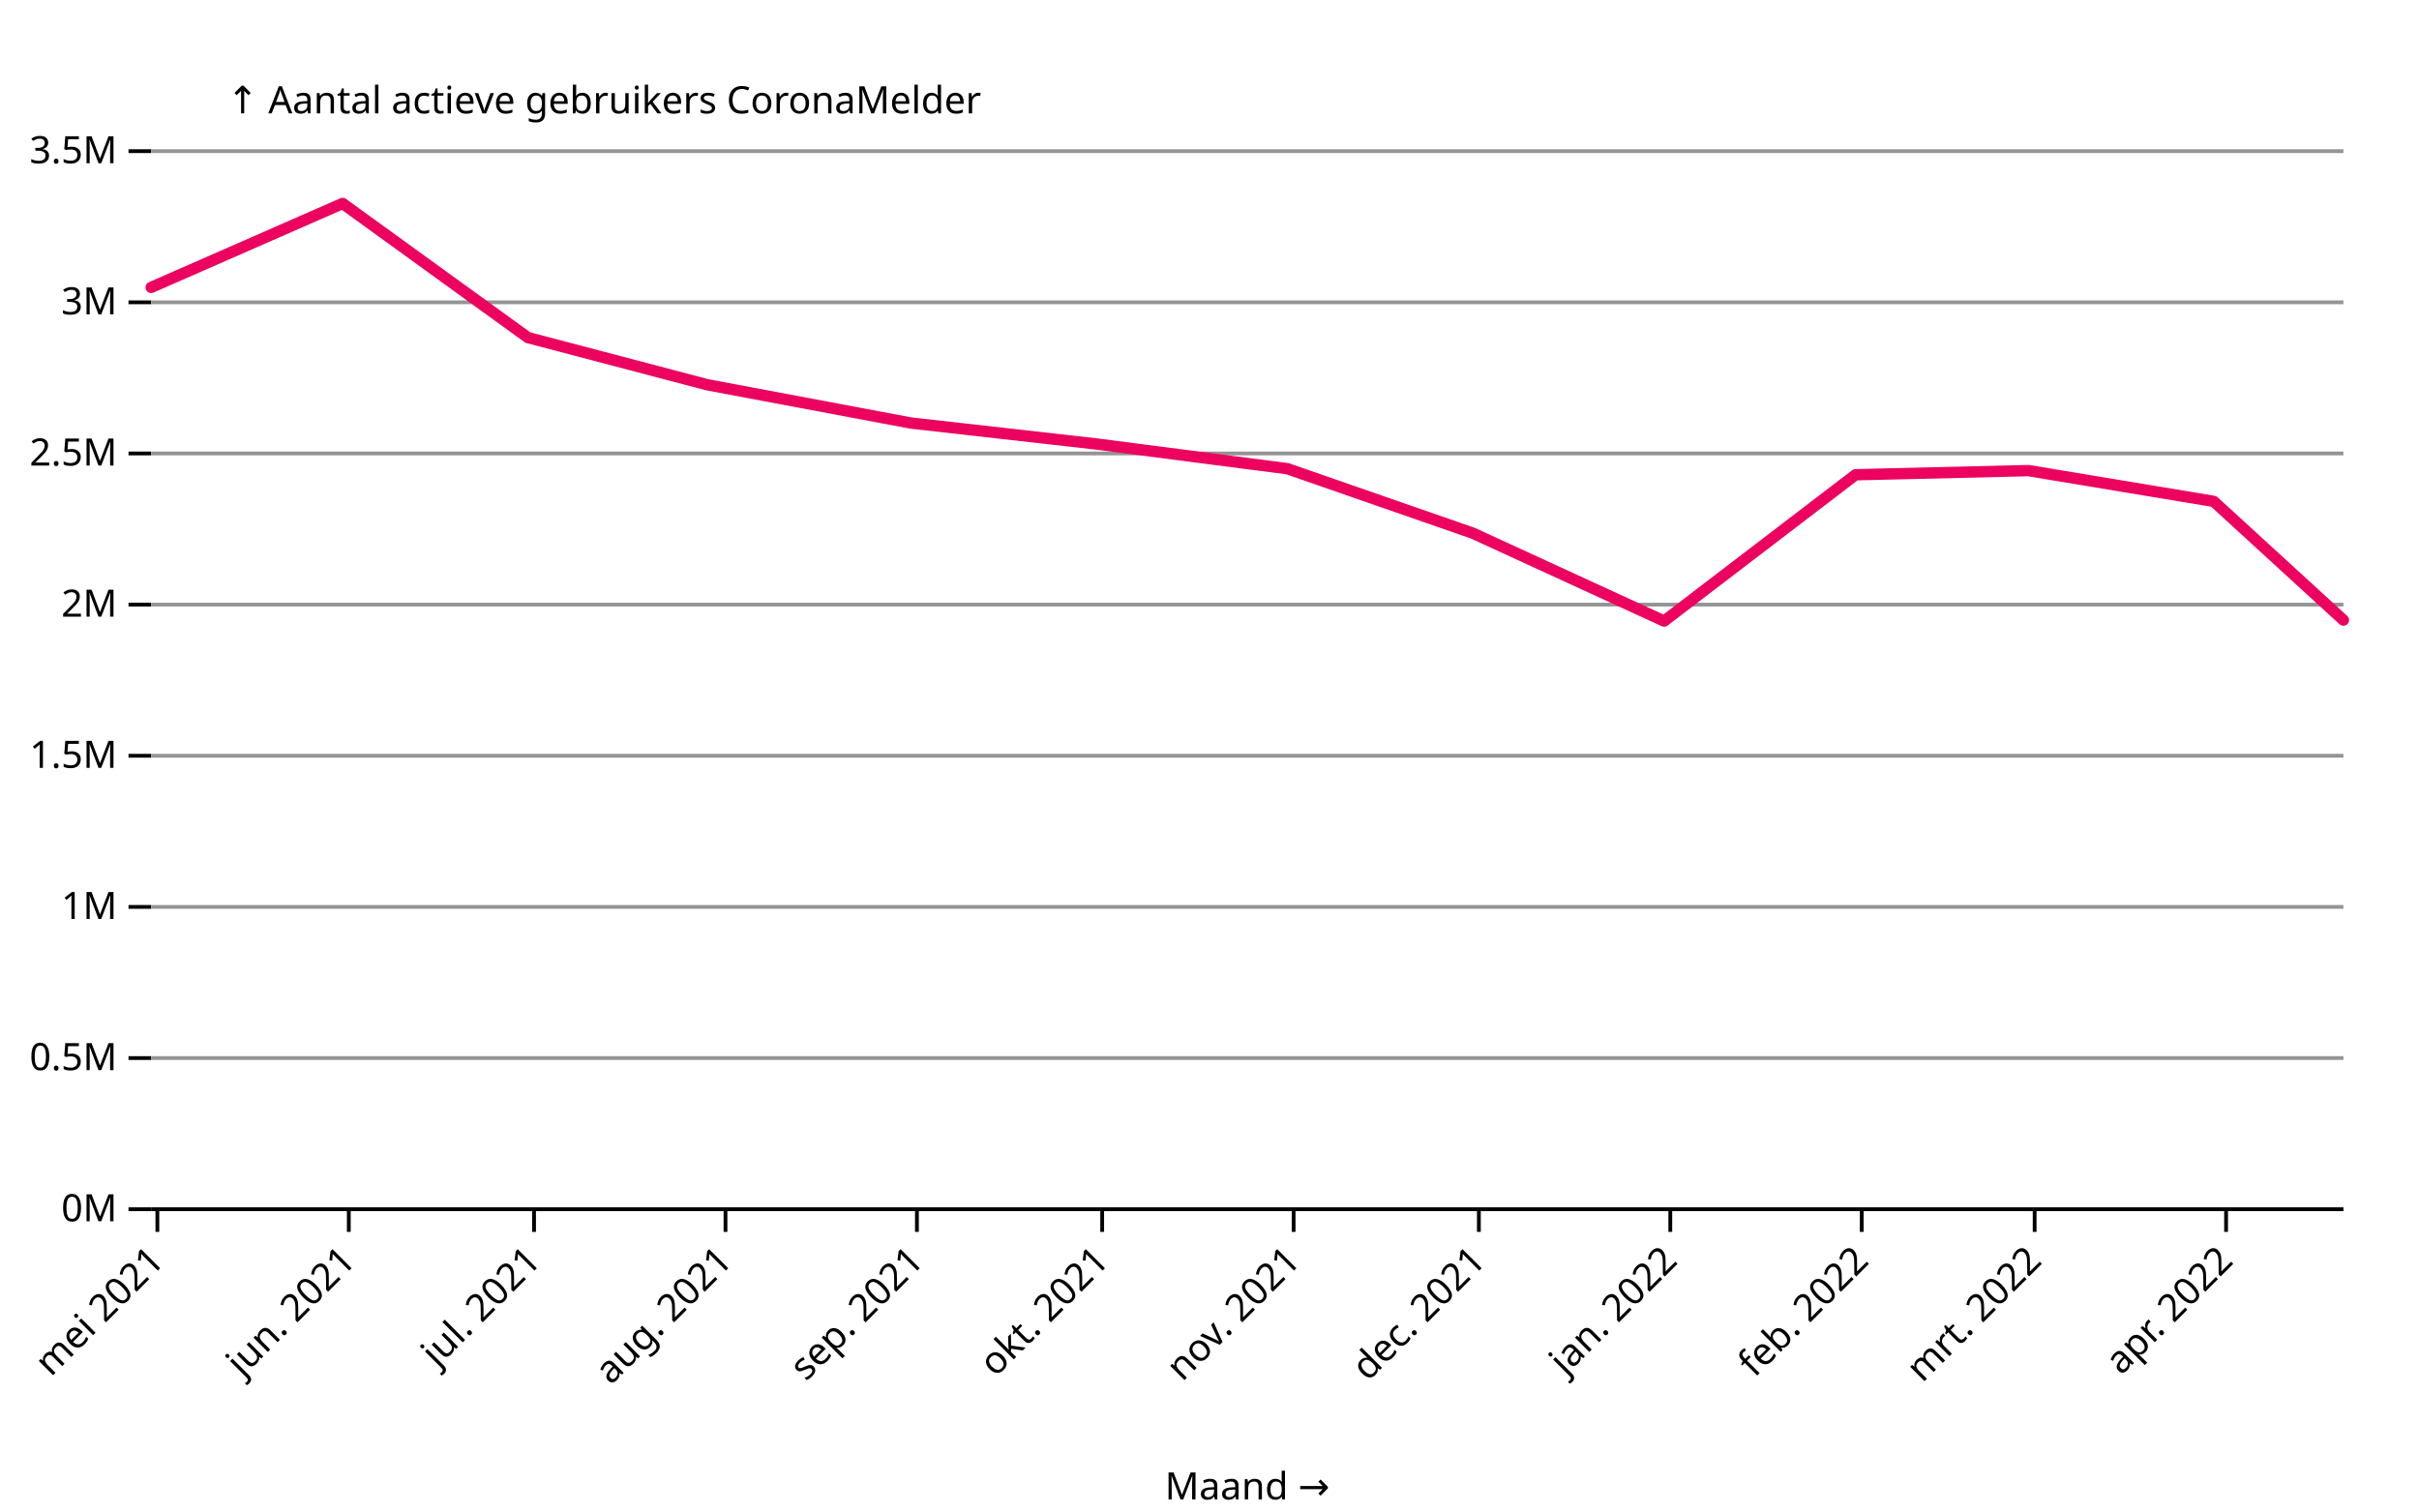
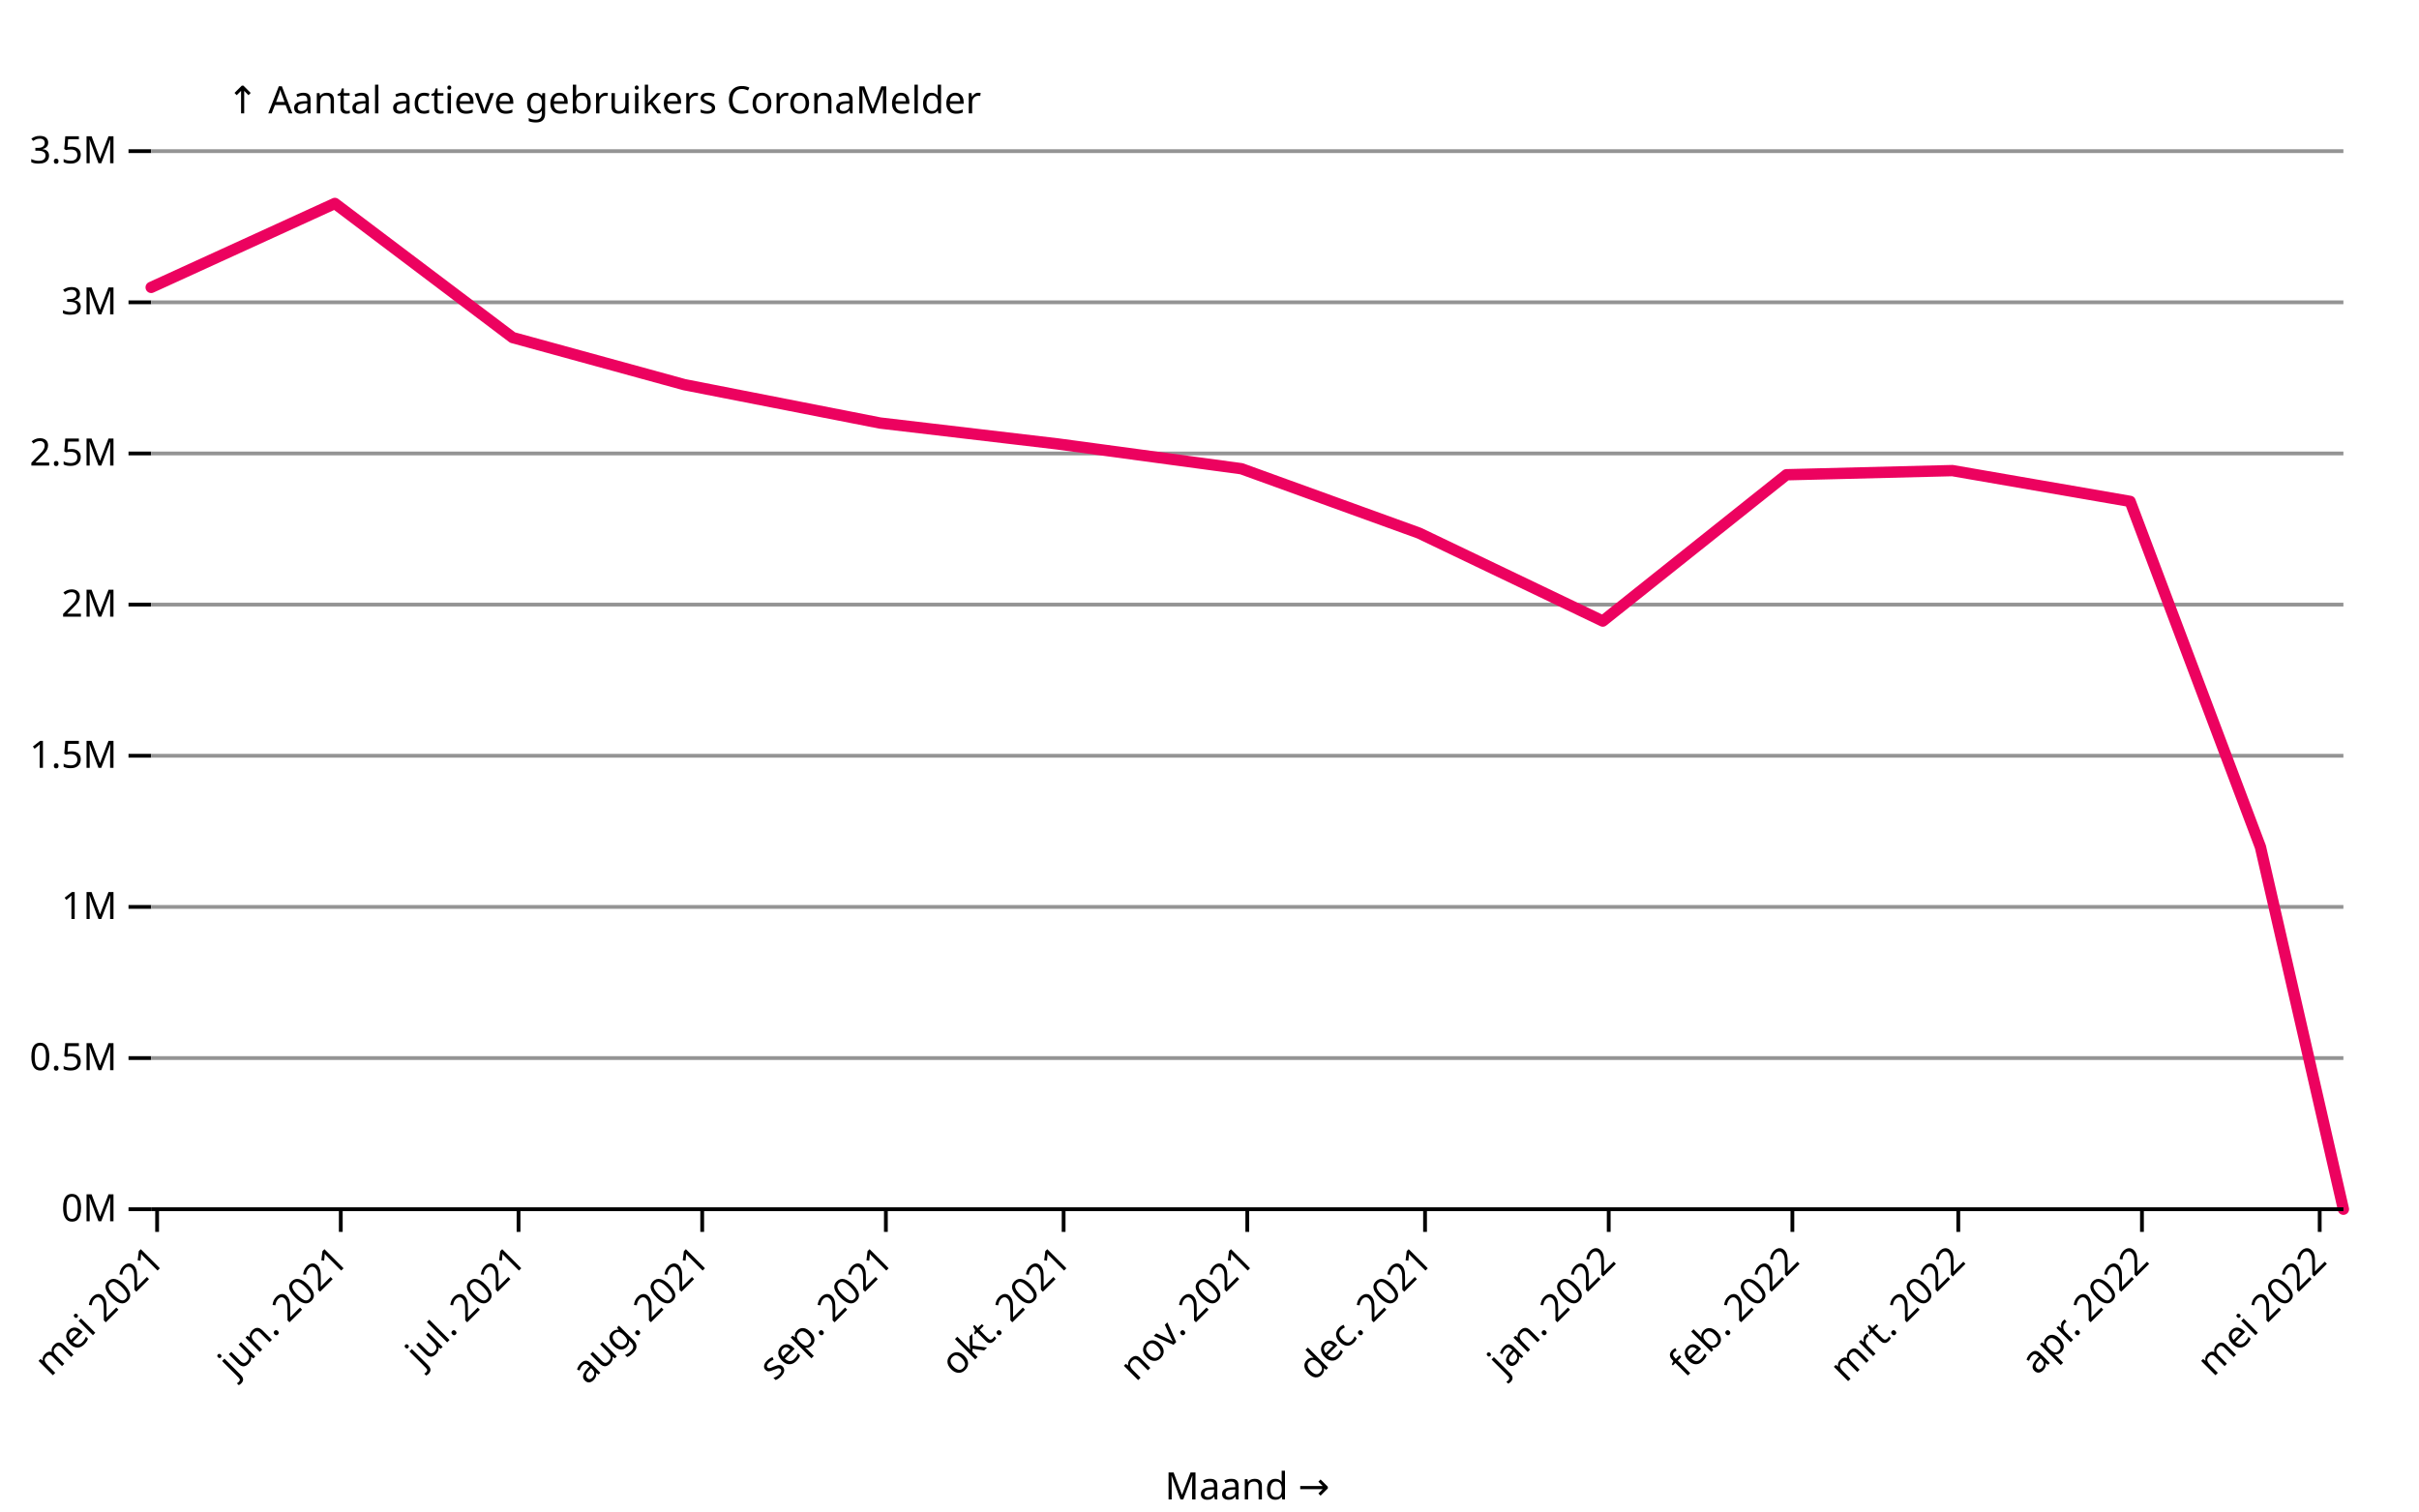
<svg xmlns="http://www.w3.org/2000/svg" class="plot-71039acf90665" fill="currentColor" font-family="system-ui, sans-serif" font-size="10" text-anchor="middle" width="640" height="400" viewBox="0 0 640 400">
  <style>
        line[stroke-opacity] {
            stroke-opacity: 1;
            stroke: #949494;
        }
</style>
  <style>
-         .plot-26b75850152cb {
+         .plot-56d4fe0605b4b {
          display: block;
          background: white;
          height: auto;
          height: intrinsic;
          max-width: 100%;
        }
-         .plot-26b75850152cb text,
-         .plot-26b75850152cb tspan {
+         .plot-56d4fe0605b4b text,
+         .plot-56d4fe0605b4b tspan {
          white-space: pre;
        }
      </style>
  <g aria-label="y-axis" aria-description="↑ Aantal actieve gebruikers CoronaMelder" transform="translate(40,0)" fill="none" text-anchor="end" font-variant="tabular-nums">
    <g class="tick" opacity="1" transform="translate(0,320)">
      <line stroke="currentColor" x2="-6" />
      <line stroke="currentColor" x2="580" stroke-opacity="0.1" />
      <text fill="currentColor" x="-9" dy="0.32em">0M</text>
    </g>
    <g class="tick" opacity="1" transform="translate(0,280)">
      <line stroke="currentColor" x2="-6" />
      <line stroke="currentColor" x2="580" stroke-opacity="0.1" />
      <text fill="currentColor" x="-9" dy="0.32em">0.5M</text>
    </g>
    <g class="tick" opacity="1" transform="translate(0,240)">
      <line stroke="currentColor" x2="-6" />
      <line stroke="currentColor" x2="580" stroke-opacity="0.1" />
      <text fill="currentColor" x="-9" dy="0.32em">1M</text>
    </g>
    <g class="tick" opacity="1" transform="translate(0,200)">
      <line stroke="currentColor" x2="-6" />
      <line stroke="currentColor" x2="580" stroke-opacity="0.1" />
      <text fill="currentColor" x="-9" dy="0.32em">1.5M</text>
    </g>
    <g class="tick" opacity="1" transform="translate(0,160)">
      <line stroke="currentColor" x2="-6" />
      <line stroke="currentColor" x2="580" stroke-opacity="0.1" />
      <text fill="currentColor" x="-9" dy="0.32em">2M</text>
    </g>
    <g class="tick" opacity="1" transform="translate(0,120)">
      <line stroke="currentColor" x2="-6" />
      <line stroke="currentColor" x2="580" stroke-opacity="0.1" />
      <text fill="currentColor" x="-9" dy="0.32em">2.5M</text>
    </g>
    <g class="tick" opacity="1" transform="translate(0,80)">
      <line stroke="currentColor" x2="-6" />
      <line stroke="currentColor" x2="580" stroke-opacity="0.1" />
      <text fill="currentColor" x="-9" dy="0.32em">3M</text>
    </g>
    <g class="tick" opacity="1" transform="translate(0,40)">
      <line stroke="currentColor" x2="-6" />
      <line stroke="currentColor" x2="580" stroke-opacity="0.1" />
      <text fill="currentColor" x="-9" dy="0.32em">3.5M</text>
    </g>
    <text fill="currentColor" transform="translate(20,40)" dy="-1em" text-anchor="start">↑ Aantal actieve gebruikers CoronaMelder</text>
  </g>
  <g aria-label="x-axis" aria-description="Maand →" transform="translate(0,320)" fill="none" text-anchor="middle" font-variant="tabular-nums">
-     <g class="tick" opacity="1" transform="translate(41.6338,0)">
+     <g class="tick" opacity="1" transform="translate(41.56757,0)">
      <line stroke="currentColor" y2="6" />
      <text fill="currentColor" dy="0.32em" transform="translate(0, 11.82843) rotate(-45)" text-anchor="end">mei 2021</text>
    </g>
-     <g class="tick" opacity="1" transform="translate(92.28169,0)">
+     <g class="tick" opacity="1" transform="translate(90.16216,0)">
      <line stroke="currentColor" y2="6" />
      <text fill="currentColor" dy="0.32em" transform="translate(0, 11.82843) rotate(-45)" text-anchor="end">jun. 2021</text>
    </g>
-     <g class="tick" opacity="1" transform="translate(141.2958,0)">
+     <g class="tick" opacity="1" transform="translate(137.1892,0)">
      <line stroke="currentColor" y2="6" />
      <text fill="currentColor" dy="0.32em" transform="translate(0, 11.82843) rotate(-45)" text-anchor="end">jul. 2021</text>
    </g>
-     <g class="tick" opacity="1" transform="translate(191.9437,0)">
+     <g class="tick" opacity="1" transform="translate(185.7838,0)">
      <line stroke="currentColor" y2="6" />
      <text fill="currentColor" dy="0.32em" transform="translate(0, 11.82843) rotate(-45)" text-anchor="end">aug. 2021</text>
    </g>
-     <g class="tick" opacity="1" transform="translate(242.5915,0)">
+     <g class="tick" opacity="1" transform="translate(234.3784,0)">
      <line stroke="currentColor" y2="6" />
      <text fill="currentColor" dy="0.32em" transform="translate(0, 11.82843) rotate(-45)" text-anchor="end">sep. 2021</text>
    </g>
-     <g class="tick" opacity="1" transform="translate(291.6056,0)">
+     <g class="tick" opacity="1" transform="translate(281.4054,0)">
      <line stroke="currentColor" y2="6" />
      <text fill="currentColor" dy="0.32em" transform="translate(0, 11.82843) rotate(-45)" text-anchor="end">okt. 2021</text>
    </g>
-     <g class="tick" opacity="1" transform="translate(342.2535,0)">
+     <g class="tick" opacity="1" transform="translate(330,0)">
      <line stroke="currentColor" y2="6" />
      <text fill="currentColor" dy="0.32em" transform="translate(0, 11.82843) rotate(-45)" text-anchor="end">nov. 2021</text>
    </g>
-     <g class="tick" opacity="1" transform="translate(391.2676,0)">
+     <g class="tick" opacity="1" transform="translate(377.027,0)">
      <line stroke="currentColor" y2="6" />
      <text fill="currentColor" dy="0.32em" transform="translate(0, 11.82843) rotate(-45)" text-anchor="end">dec. 2021</text>
    </g>
-     <g class="tick" opacity="1" transform="translate(441.9155,0)">
+     <g class="tick" opacity="1" transform="translate(425.6216,0)">
      <line stroke="currentColor" y2="6" />
      <text fill="currentColor" dy="0.32em" transform="translate(0, 11.82843) rotate(-45)" text-anchor="end">jan. 2022</text>
    </g>
-     <g class="tick" opacity="1" transform="translate(492.5634,0)">
+     <g class="tick" opacity="1" transform="translate(474.2162,0)">
      <line stroke="currentColor" y2="6" />
      <text fill="currentColor" dy="0.32em" transform="translate(0, 11.82843) rotate(-45)" text-anchor="end">feb. 2022</text>
    </g>
-     <g class="tick" opacity="1" transform="translate(538.3099,0)">
+     <g class="tick" opacity="1" transform="translate(518.1081,0)">
      <line stroke="currentColor" y2="6" />
      <text fill="currentColor" dy="0.32em" transform="translate(0, 11.82843) rotate(-45)" text-anchor="end">mrt. 2022</text>
    </g>
-     <g class="tick" opacity="1" transform="translate(588.9577,0)">
+     <g class="tick" opacity="1" transform="translate(566.7027,0)">
      <line stroke="currentColor" y2="6" />
      <text fill="currentColor" dy="0.32em" transform="translate(0, 11.82843) rotate(-45)" text-anchor="end">apr. 2022</text>
+     </g>
+     <g class="tick" opacity="1" transform="translate(613.7297,0)">
+       <line stroke="currentColor" y2="6" />
+       <text fill="currentColor" dy="0.32em" transform="translate(0, 11.82843) rotate(-45)" text-anchor="end">mei 2022</text>
    </g>
    <text fill="currentColor" transform="translate(330,80)" dy="-0.32em" text-anchor="middle">Maand →</text>
  </g>
  <g aria-label="line" fill="none" stroke="#ec025f" stroke-width="3" stroke-linejoin="round" stroke-linecap="round">
-     <path d="M40,76.052L90.648,53.84L139.662,89.33L187.042,101.802L240.958,111.944L289.972,117.48L340.62,124.04L389.634,141.083L440.282,164.355L490.93,125.635L536.676,124.538L585.69,132.683L620,164.099" />
+     <path d="M40,76.052L88.595,53.84L135.622,89.33L181.081,101.802L232.811,111.944L279.838,117.48L328.432,124.04L375.459,141.083L424.054,164.355L472.649,125.635L516.541,124.538L563.568,132.683L598.054,224.164L620,320" />
  </g>
  <g aria-label="rule" stroke="currentColor">
    <line x1="40" x2="620" y1="320" y2="320" />
  </g>
</svg>
